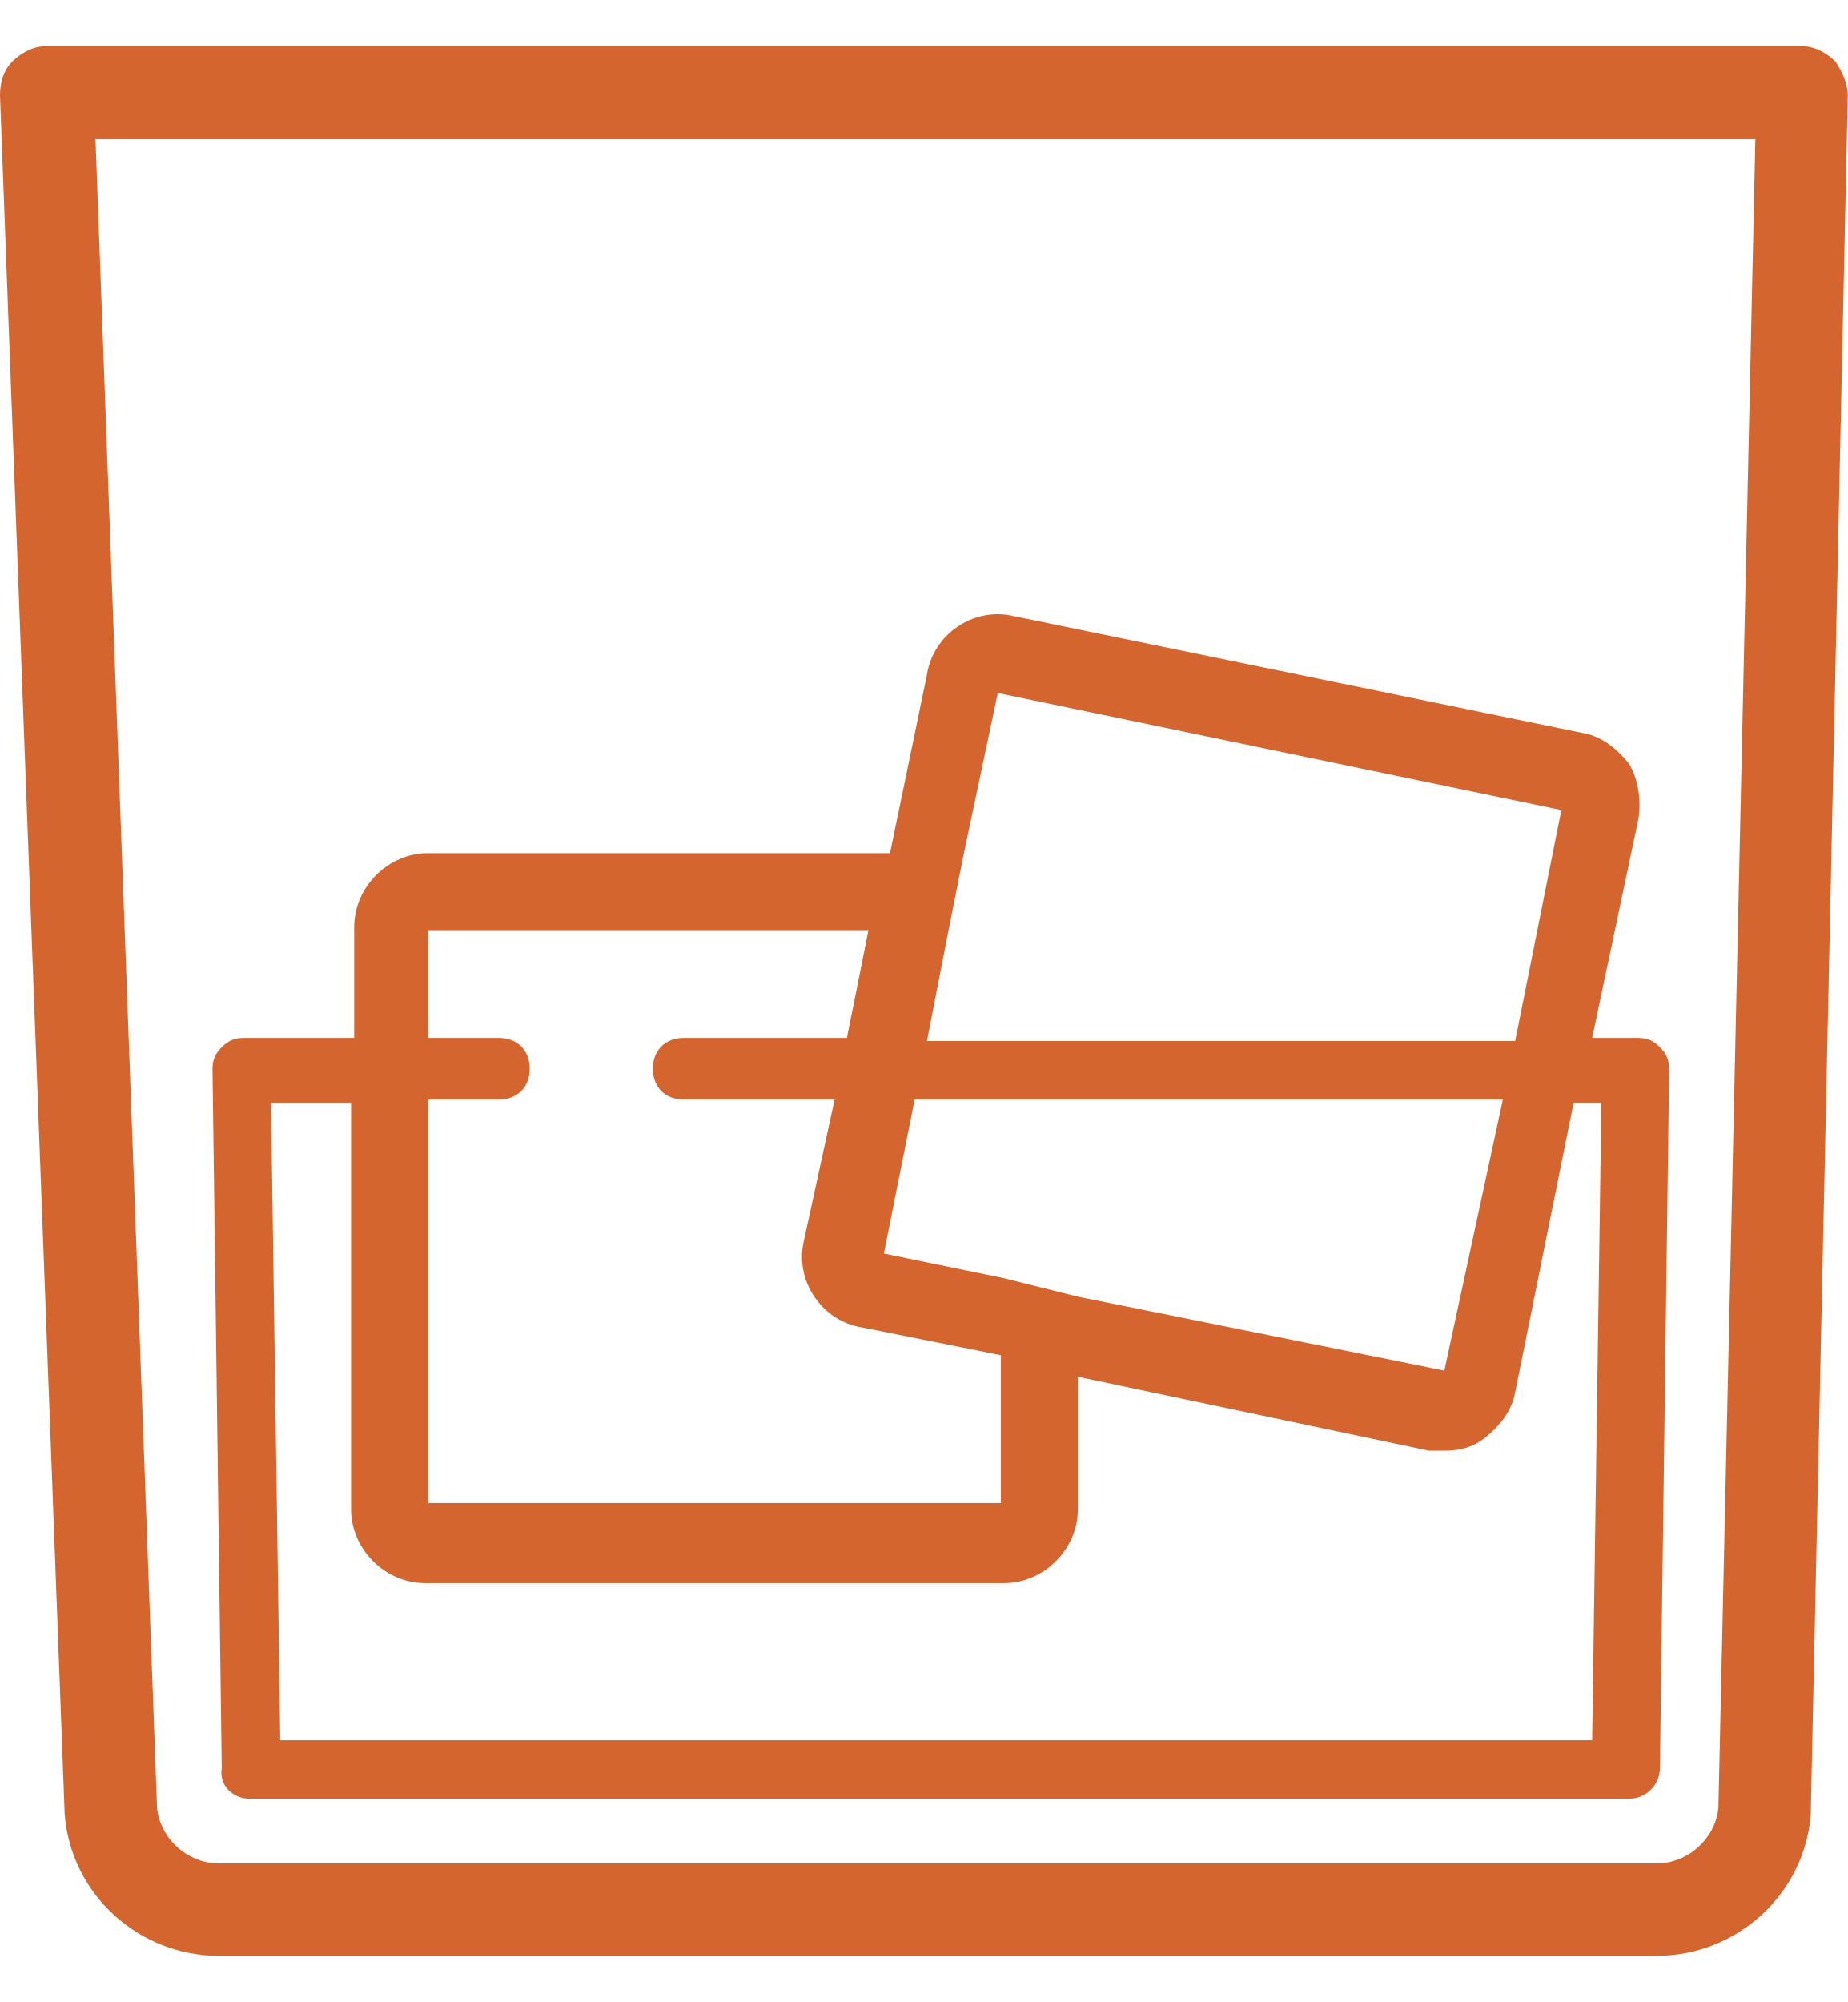
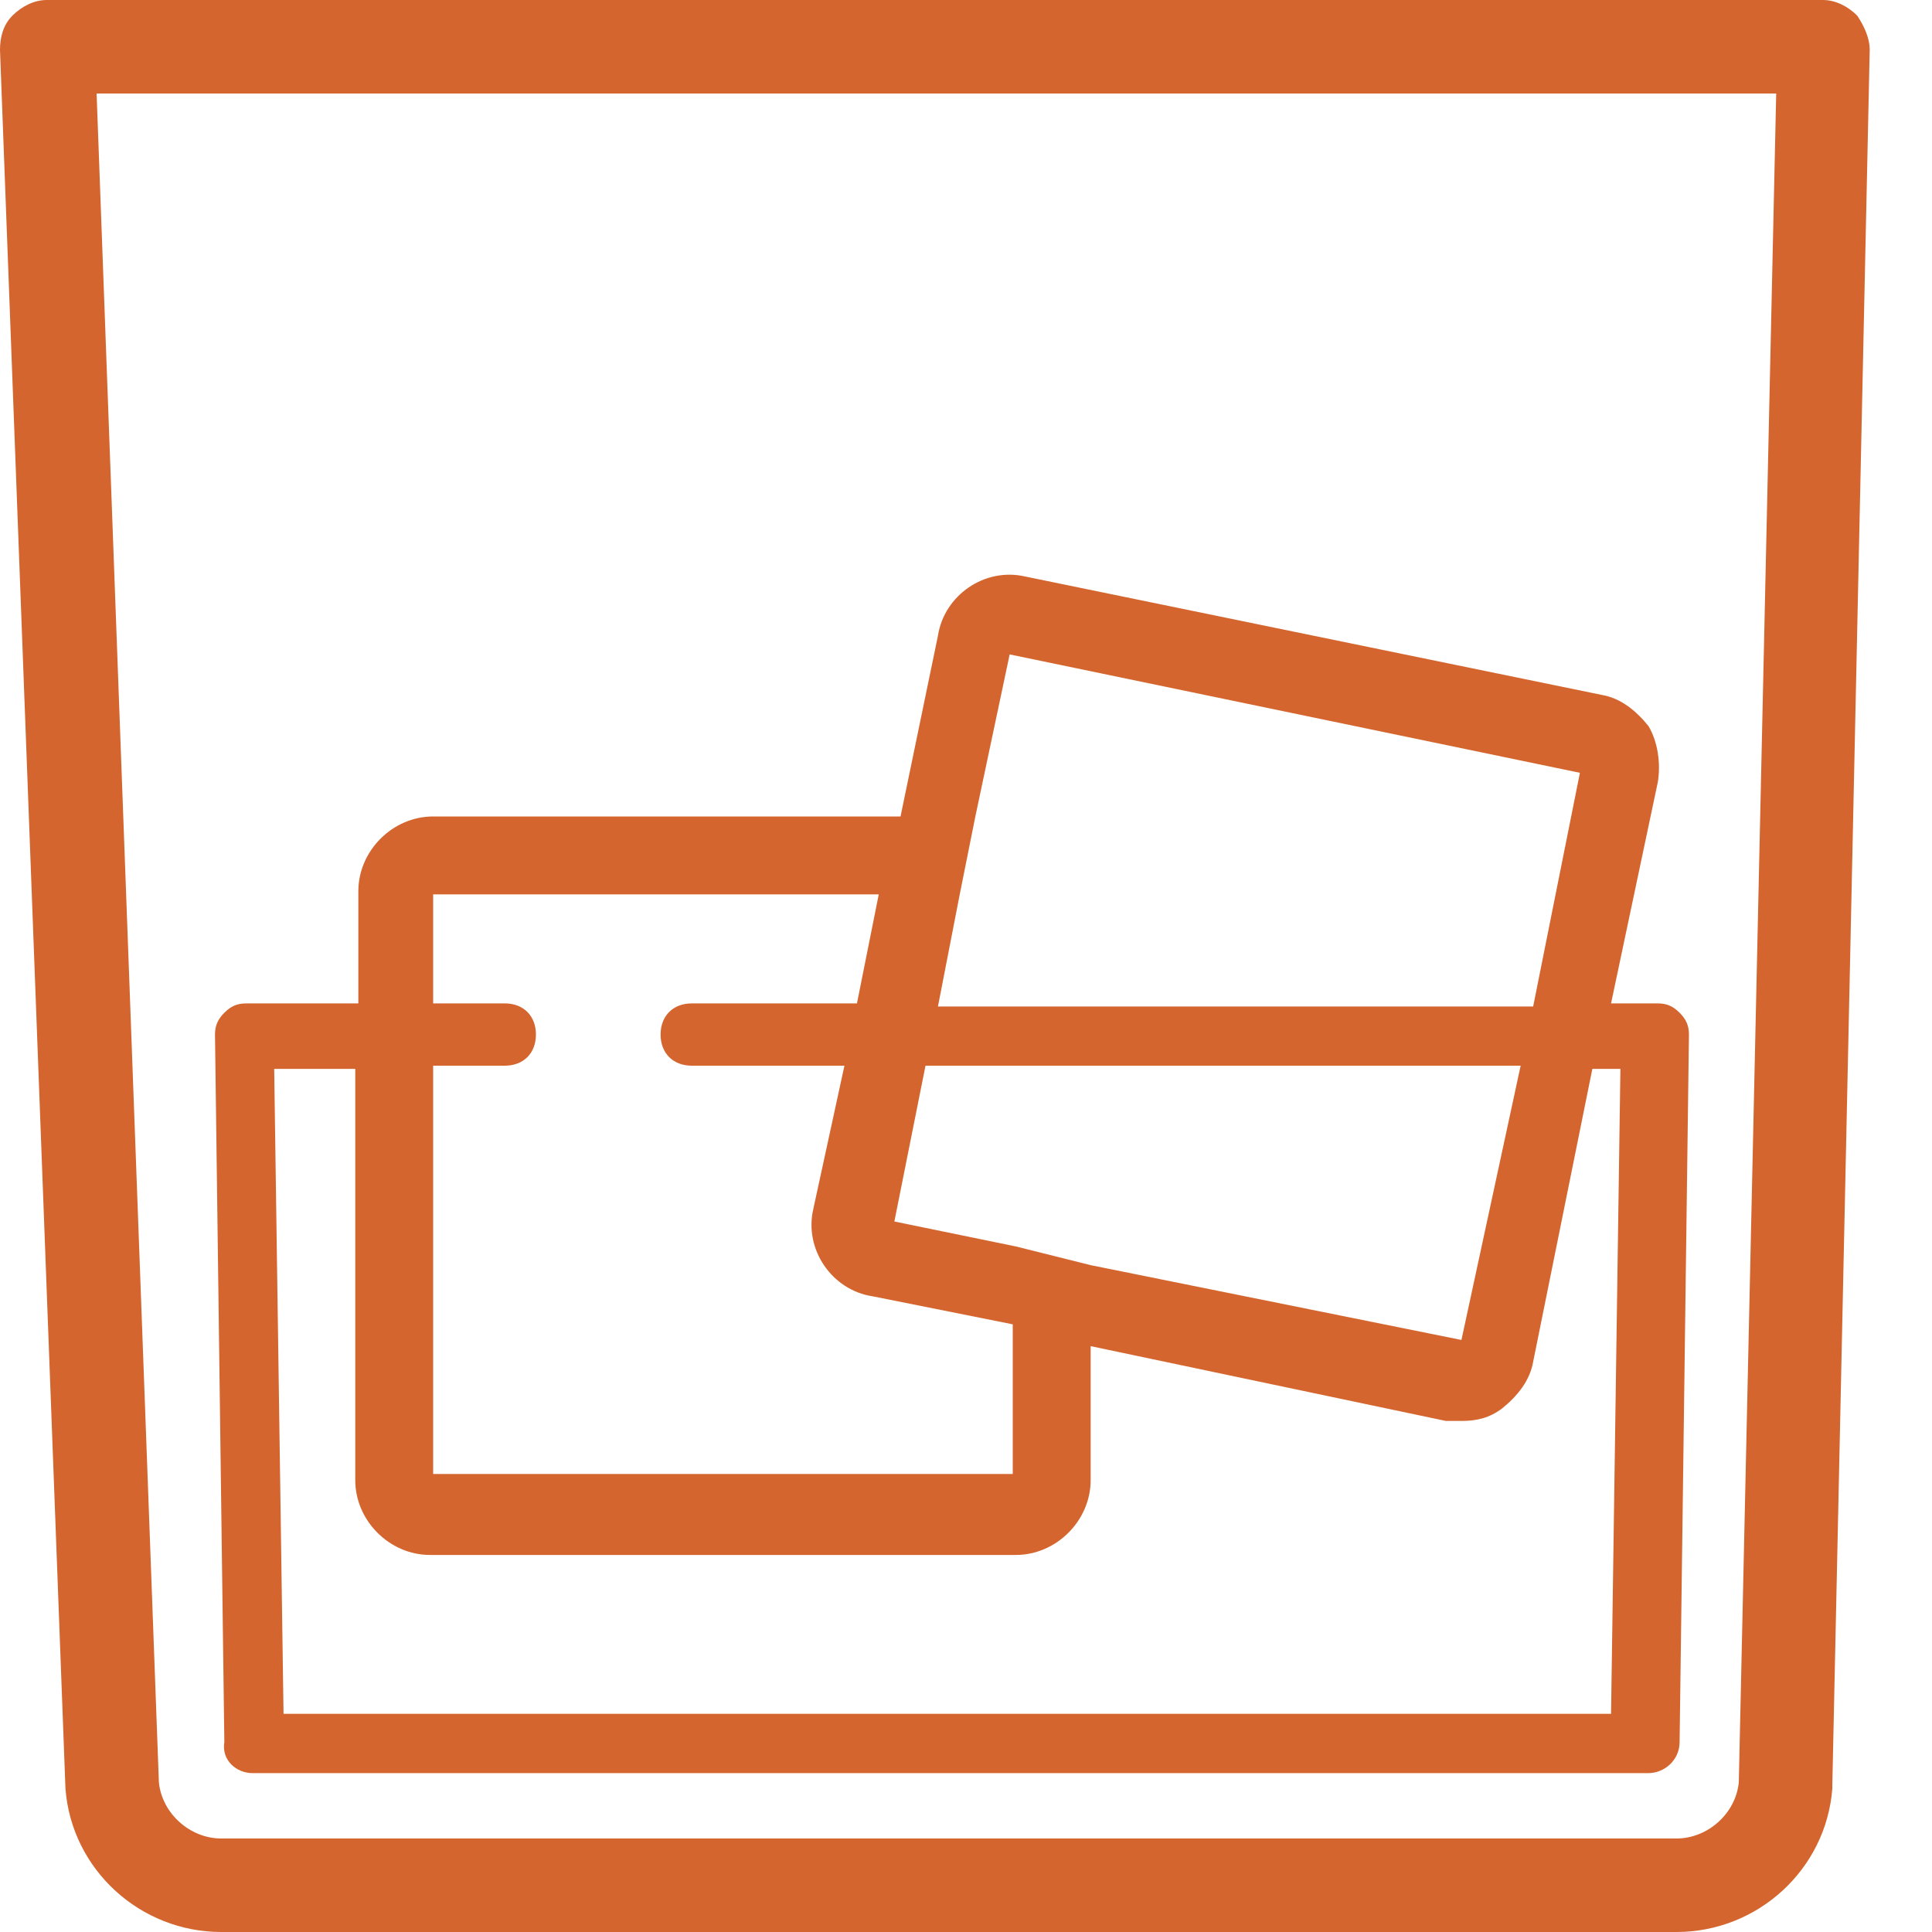
- <svg xmlns="http://www.w3.org/2000/svg" width="24" height="26" viewBox="0 0 24 26" fill="none">
-   <path d="M23.84 0.8C23.72 0.68 23.56 0.6 23.4 0.6H0.6C0.44 0.6 0.28 0.68 0.16 0.8C0.04 0.92 0 1.08 0 1.24L0.84 23.56C0.92 24.6 1.8 25.4 2.84 25.4H21.52C22.56 25.4 23.44 24.6 23.52 23.56V23.52L24 1.24C24 1.08 23.92 0.92 23.84 0.8ZM22.32 23.48C22.28 23.88 21.92 24.2 21.52 24.2H2.84C2.44 24.2 2.08 23.88 2.04 23.48L1.24 1.8H22.8L22.32 23.48Z" fill="#D4652E" />
-   <path d="M3.24 23.36H18.24H21.16C21.36 23.36 21.56 23.2 21.56 22.96L21.68 13.88C21.68 13.76 21.64 13.68 21.56 13.6C21.48 13.52 21.4 13.48 21.28 13.48H20.68L21.28 10.64C21.32 10.4 21.28 10.12 21.16 9.92C21 9.72 20.8 9.56 20.56 9.52L13.16 8C12.64 7.88 12.12 8.24 12.04 8.76L11.56 11.08H5.56C5.04 11.08 4.6 11.52 4.6 12.04V13.48H3.16C3.04 13.48 2.96 13.52 2.88 13.6C2.8 13.68 2.76 13.76 2.76 13.88L2.88 22.96C2.84 23.2 3.04 23.36 3.24 23.36ZM12.32 12.08L12.52 11.08L12.96 9L20.28 10.52L19.68 13.52H14.04H13.04H12.04L12.32 12.08ZM11.88 14.28H13.04H14.04H19.52L18.76 17.8L14 16.84L13.04 16.6L11.48 16.28L11.88 14.28ZM5.56 14.28H6.48C6.72 14.28 6.88 14.12 6.88 13.88C6.88 13.64 6.72 13.48 6.48 13.48H5.56V12.08H11.28L11 13.48H8.88C8.64 13.48 8.48 13.64 8.48 13.88C8.48 14.12 8.64 14.28 8.88 14.28H10.84L10.44 16.12C10.32 16.64 10.68 17.16 11.2 17.24L13 17.6V19.52H5.56V14.28ZM4.56 14.28V19.6C4.56 20.12 5 20.56 5.52 20.56H13.04C13.56 20.56 14 20.12 14 19.6V17.88L18.56 18.84C18.64 18.84 18.68 18.84 18.76 18.84C18.96 18.84 19.12 18.8 19.28 18.68C19.48 18.52 19.64 18.32 19.68 18.08L20.44 14.32H20.8L20.68 22.6H18.16H3.64L3.52 14.32H4.56V14.28Z" fill="#D4652E" />
+ <svg xmlns="http://www.w3.org/2000/svg" width="25" height="25" viewBox="0 0 25 25" fill="none">
+   <path d="M24.032 0.202C23.911 0.081 23.75 0 23.589 0H0.605C0.444 0 0.282 0.081 0.161 0.202C0.04 0.323 0 0.484 0 0.645L0.847 23.145C0.927 24.194 1.815 25 2.863 25H21.694C22.742 25 23.629 24.194 23.71 23.145V23.105L24.194 0.645C24.194 0.484 24.113 0.323 24.032 0.202ZM22.5 23.064C22.46 23.468 22.097 23.79 21.694 23.79H2.863C2.46 23.79 2.097 23.468 2.056 23.064L1.25 1.21H22.984L22.5 23.064Z" fill="#D4652E" />
+   <path d="M3.266 22.944H18.387H21.331C21.532 22.944 21.734 22.782 21.734 22.54L21.855 13.387C21.855 13.266 21.814 13.185 21.734 13.105C21.653 13.024 21.573 12.984 21.452 12.984H20.847L21.452 10.121C21.492 9.879 21.452 9.597 21.331 9.395C21.169 9.194 20.968 9.032 20.726 8.992L13.266 7.46C12.742 7.339 12.218 7.702 12.137 8.226L11.653 10.565H5.605C5.081 10.565 4.637 11.008 4.637 11.532V12.984H3.185C3.064 12.984 2.984 13.024 2.903 13.105C2.823 13.185 2.782 13.266 2.782 13.387L2.903 22.54C2.863 22.782 3.064 22.944 3.266 22.944ZM12.419 11.573L12.621 10.565L13.065 8.468L20.444 10L19.839 13.024H14.153H13.145H12.137L12.419 11.573ZM11.976 13.79H13.145H14.153H19.677L18.911 17.339L14.113 16.371L13.145 16.129L11.573 15.806L11.976 13.79ZM5.605 13.79H6.532C6.774 13.79 6.935 13.629 6.935 13.387C6.935 13.145 6.774 12.984 6.532 12.984H5.605V11.573H11.371L11.089 12.984H8.952C8.71 12.984 8.548 13.145 8.548 13.387C8.548 13.629 8.71 13.79 8.952 13.79H10.927L10.524 15.645C10.403 16.169 10.766 16.694 11.29 16.774L13.105 17.137V19.073H5.605V13.79ZM4.597 13.79V19.153C4.597 19.677 5.04 20.121 5.564 20.121H13.145C13.669 20.121 14.113 19.677 14.113 19.153V17.419L18.71 18.387C18.79 18.387 18.831 18.387 18.911 18.387C19.113 18.387 19.274 18.347 19.436 18.226C19.637 18.064 19.798 17.863 19.839 17.621L20.605 13.831H20.968L20.847 22.177H18.306H3.669L3.548 13.831H4.597V13.79Z" fill="#D4652E" />
</svg>
